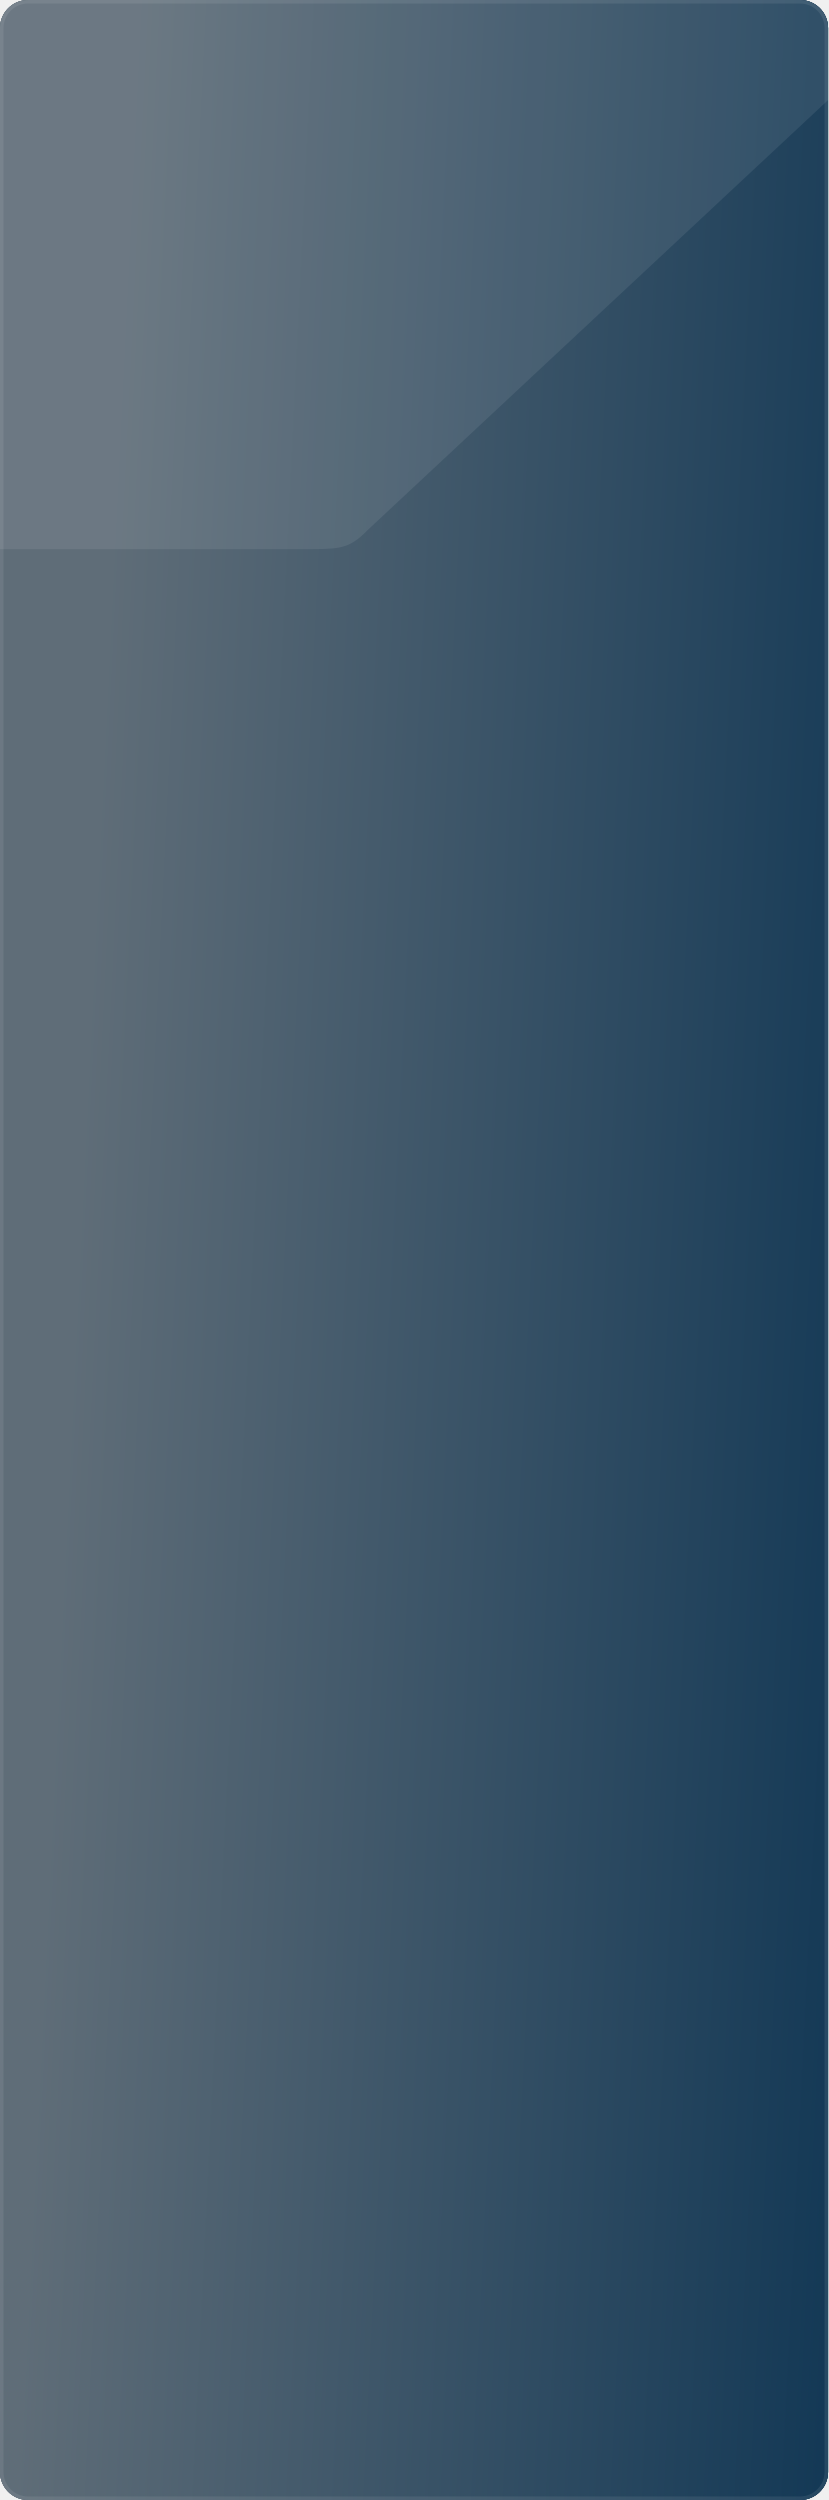
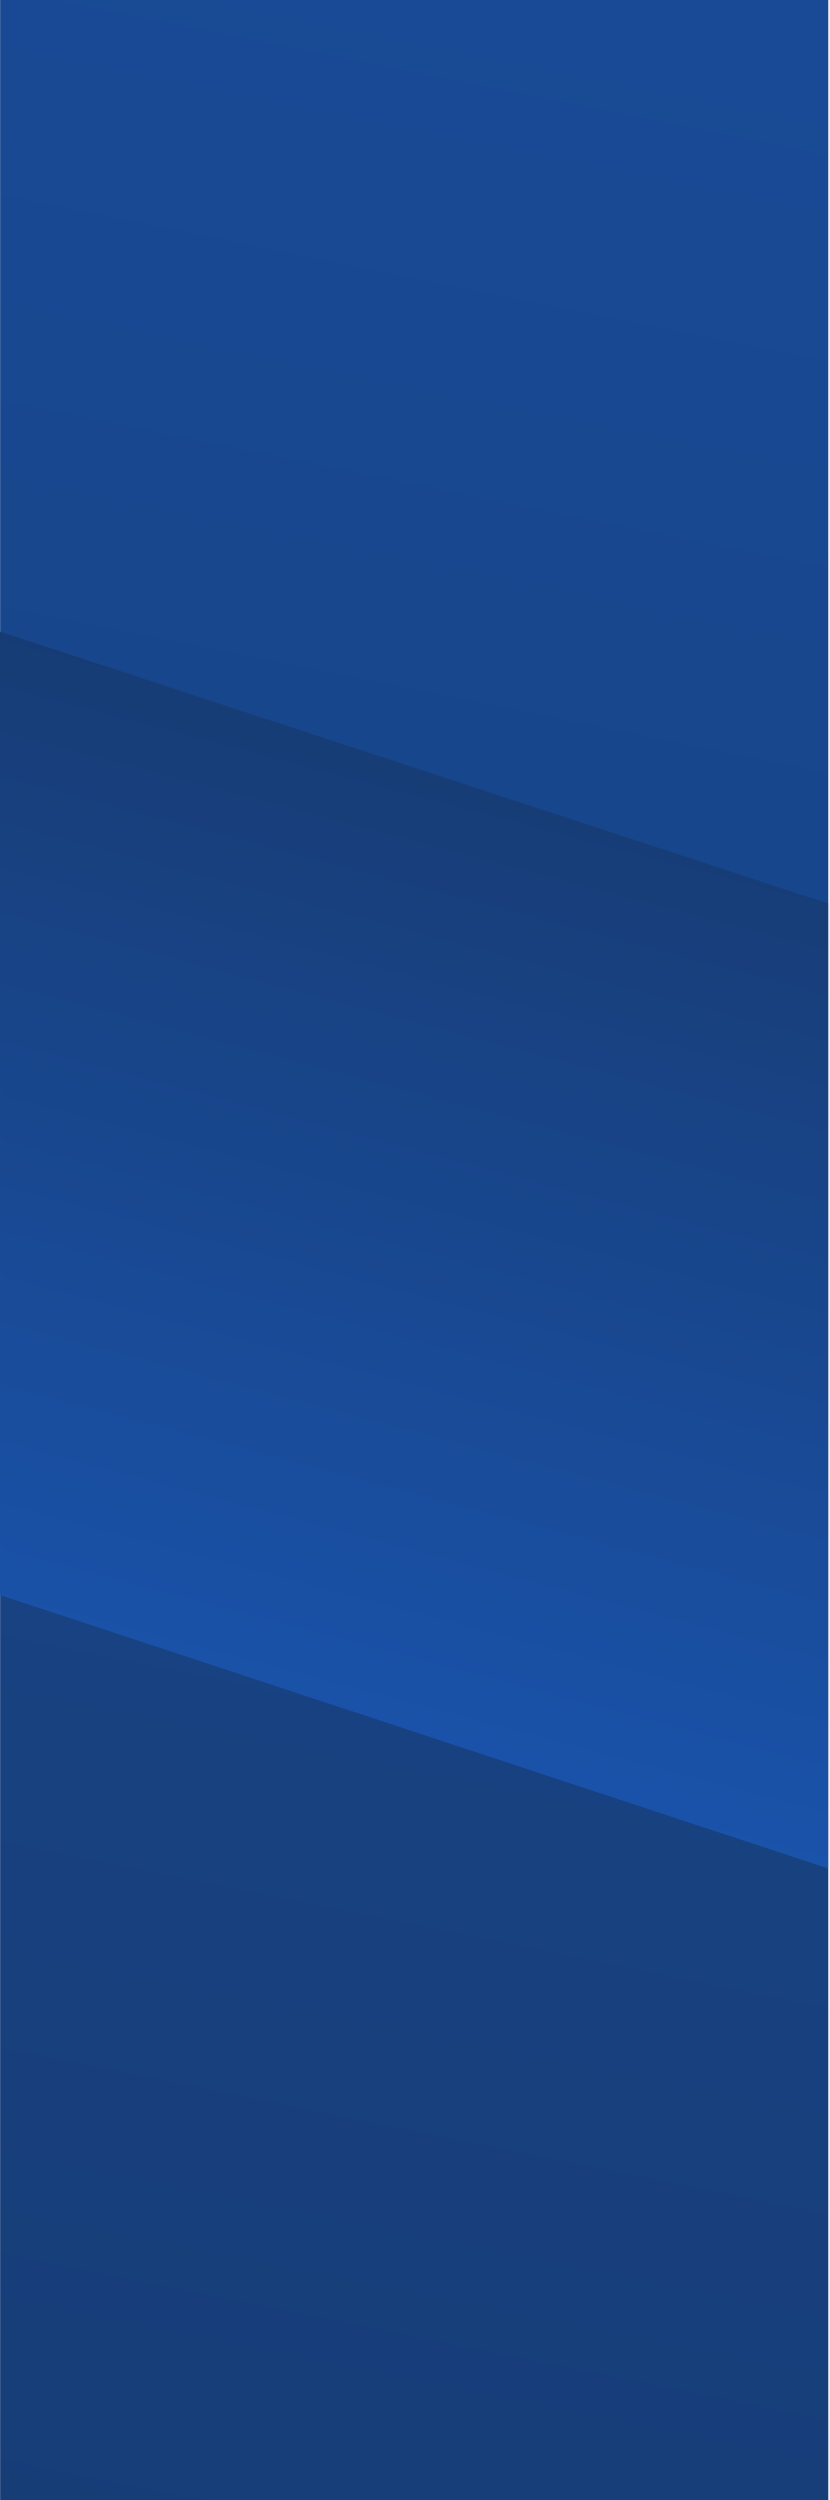
- <svg xmlns="http://www.w3.org/2000/svg" width="472" height="1425" viewBox="0 0 472 1425" fill="none">
-   <g clip-path="url(#clip0_733_567)">
-     <rect width="472" height="1425" rx="16" fill="url(#paint0_linear_733_567)" />
-     <rect width="472" height="1425" rx="16" fill="url(#paint1_linear_733_567)" />
-     <rect width="472" height="1425" rx="16" fill="url(#paint2_linear_733_567)" />
-     <rect width="472" height="1425" rx="16" fill="url(#paint3_linear_733_567)" />
-     <path d="M413.851 -427H-35.877C-54.23 -427 -58.163 -425.678 -68.651 -415.106L-425.201 -82.109C-435.689 -71.537 -437 -67.572 -437 -49.071V146.518C-437 257.495 -381.939 313 -271.818 313H177.909C196.23 313 200.163 311.678 210.651 301.106L567.234 -31.891C577.689 -42.463 579 -46.428 579 -64.929V-260.485C579 -371.495 523.972 -427 413.851 -427Z" fill="white" fill-opacity="0.08" />
-   </g>
-   <rect x="1" y="1" width="470" height="1423" rx="15" stroke="white" stroke-opacity="0.08" stroke-width="2" />
+ <svg xmlns="http://www.w3.org/2000/svg" width="473" height="1425" viewBox="0 0 473 1425" fill="none">
+   <path d="M0.084 1425L0.084 0H472.084L472.084 1425H0.084Z" fill="url(#paint0_linear_769_386)" />
+   <path d="M0.025 909.196L0 360.004L471.99 514.976L472 813.237L472 1065L0.025 909.196Z" fill="url(#paint1_linear_769_386)" />
  <defs>
-     <linearGradient id="paint0_linear_733_567" x1="-41.3" y1="-60.248" x2="617.068" y2="-28.186" gradientUnits="userSpaceOnUse">
-       <stop offset="0.185" stop-color="#5F6D78" />
-       <stop offset="1" stop-color="#073050" />
+     <linearGradient id="paint0_linear_769_386" x1="1609.5" y1="-2324" x2="292.6" y2="4216.45" gradientUnits="userSpaceOnUse">
+       <stop stop-color="#1B60CA" />
+       <stop offset="0.483" stop-color="#184487" />
+       <stop offset="1" stop-color="#152640" />
+       <stop offset="1" stop-color="#152640" />
    </linearGradient>
-     <linearGradient id="paint1_linear_733_567" x1="-41.3" y1="-60.248" x2="617.068" y2="-28.186" gradientUnits="userSpaceOnUse">
-       <stop offset="0.185" stop-color="#5F6D78" />
-       <stop offset="1" stop-color="#073050" />
+     <linearGradient id="paint1_linear_769_386" x1="563.5" y1="-68" x2="192.742" y2="1334.57" gradientUnits="userSpaceOnUse">
+       <stop stop-color="#152640" />
+       <stop offset="1" stop-color="#1B60CA" />
    </linearGradient>
-     <linearGradient id="paint2_linear_733_567" x1="-41.3" y1="-60.248" x2="617.068" y2="-28.186" gradientUnits="userSpaceOnUse">
-       <stop offset="0.185" stop-color="#5F6D78" />
-       <stop offset="1" stop-color="#073050" />
-     </linearGradient>
-     <linearGradient id="paint3_linear_733_567" x1="-41.3" y1="-60.248" x2="617.068" y2="-28.186" gradientUnits="userSpaceOnUse">
-       <stop offset="0.185" stop-color="#5F6D78" />
-       <stop offset="1" stop-color="#073050" />
-     </linearGradient>
-     <clipPath id="clip0_733_567">
-       <rect width="472" height="1425" rx="16" fill="white" />
-     </clipPath>
  </defs>
</svg>
